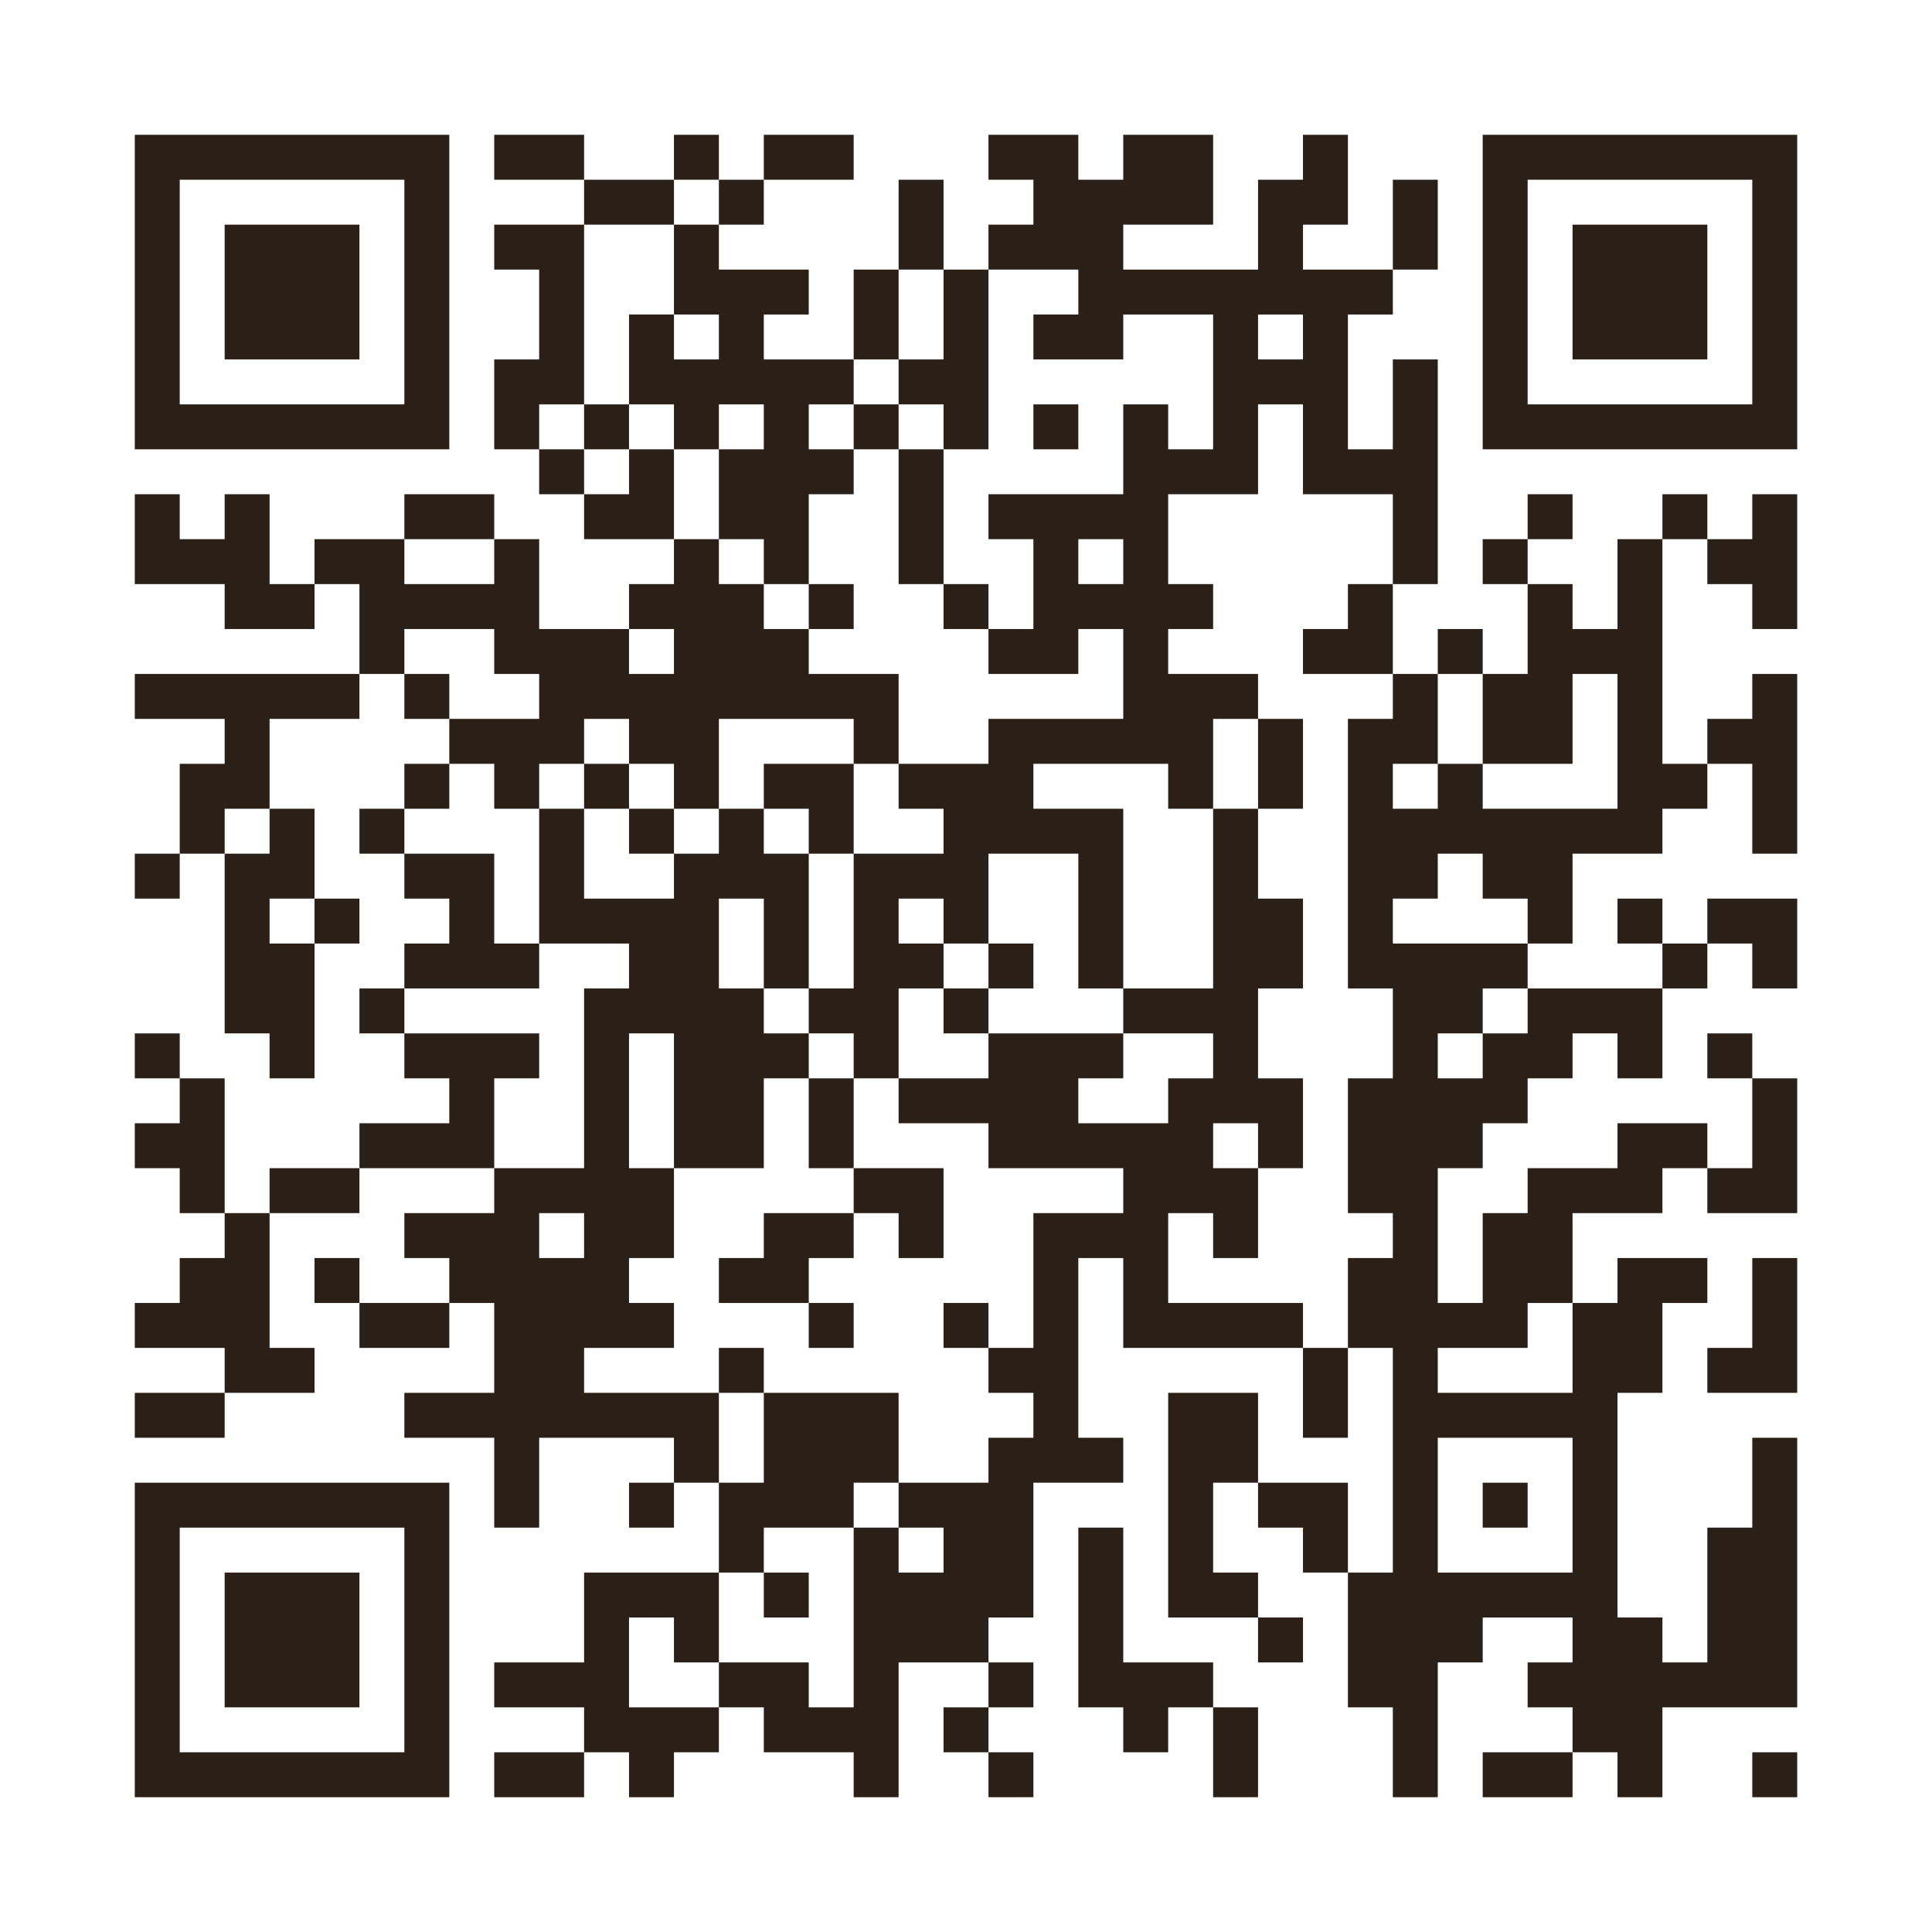
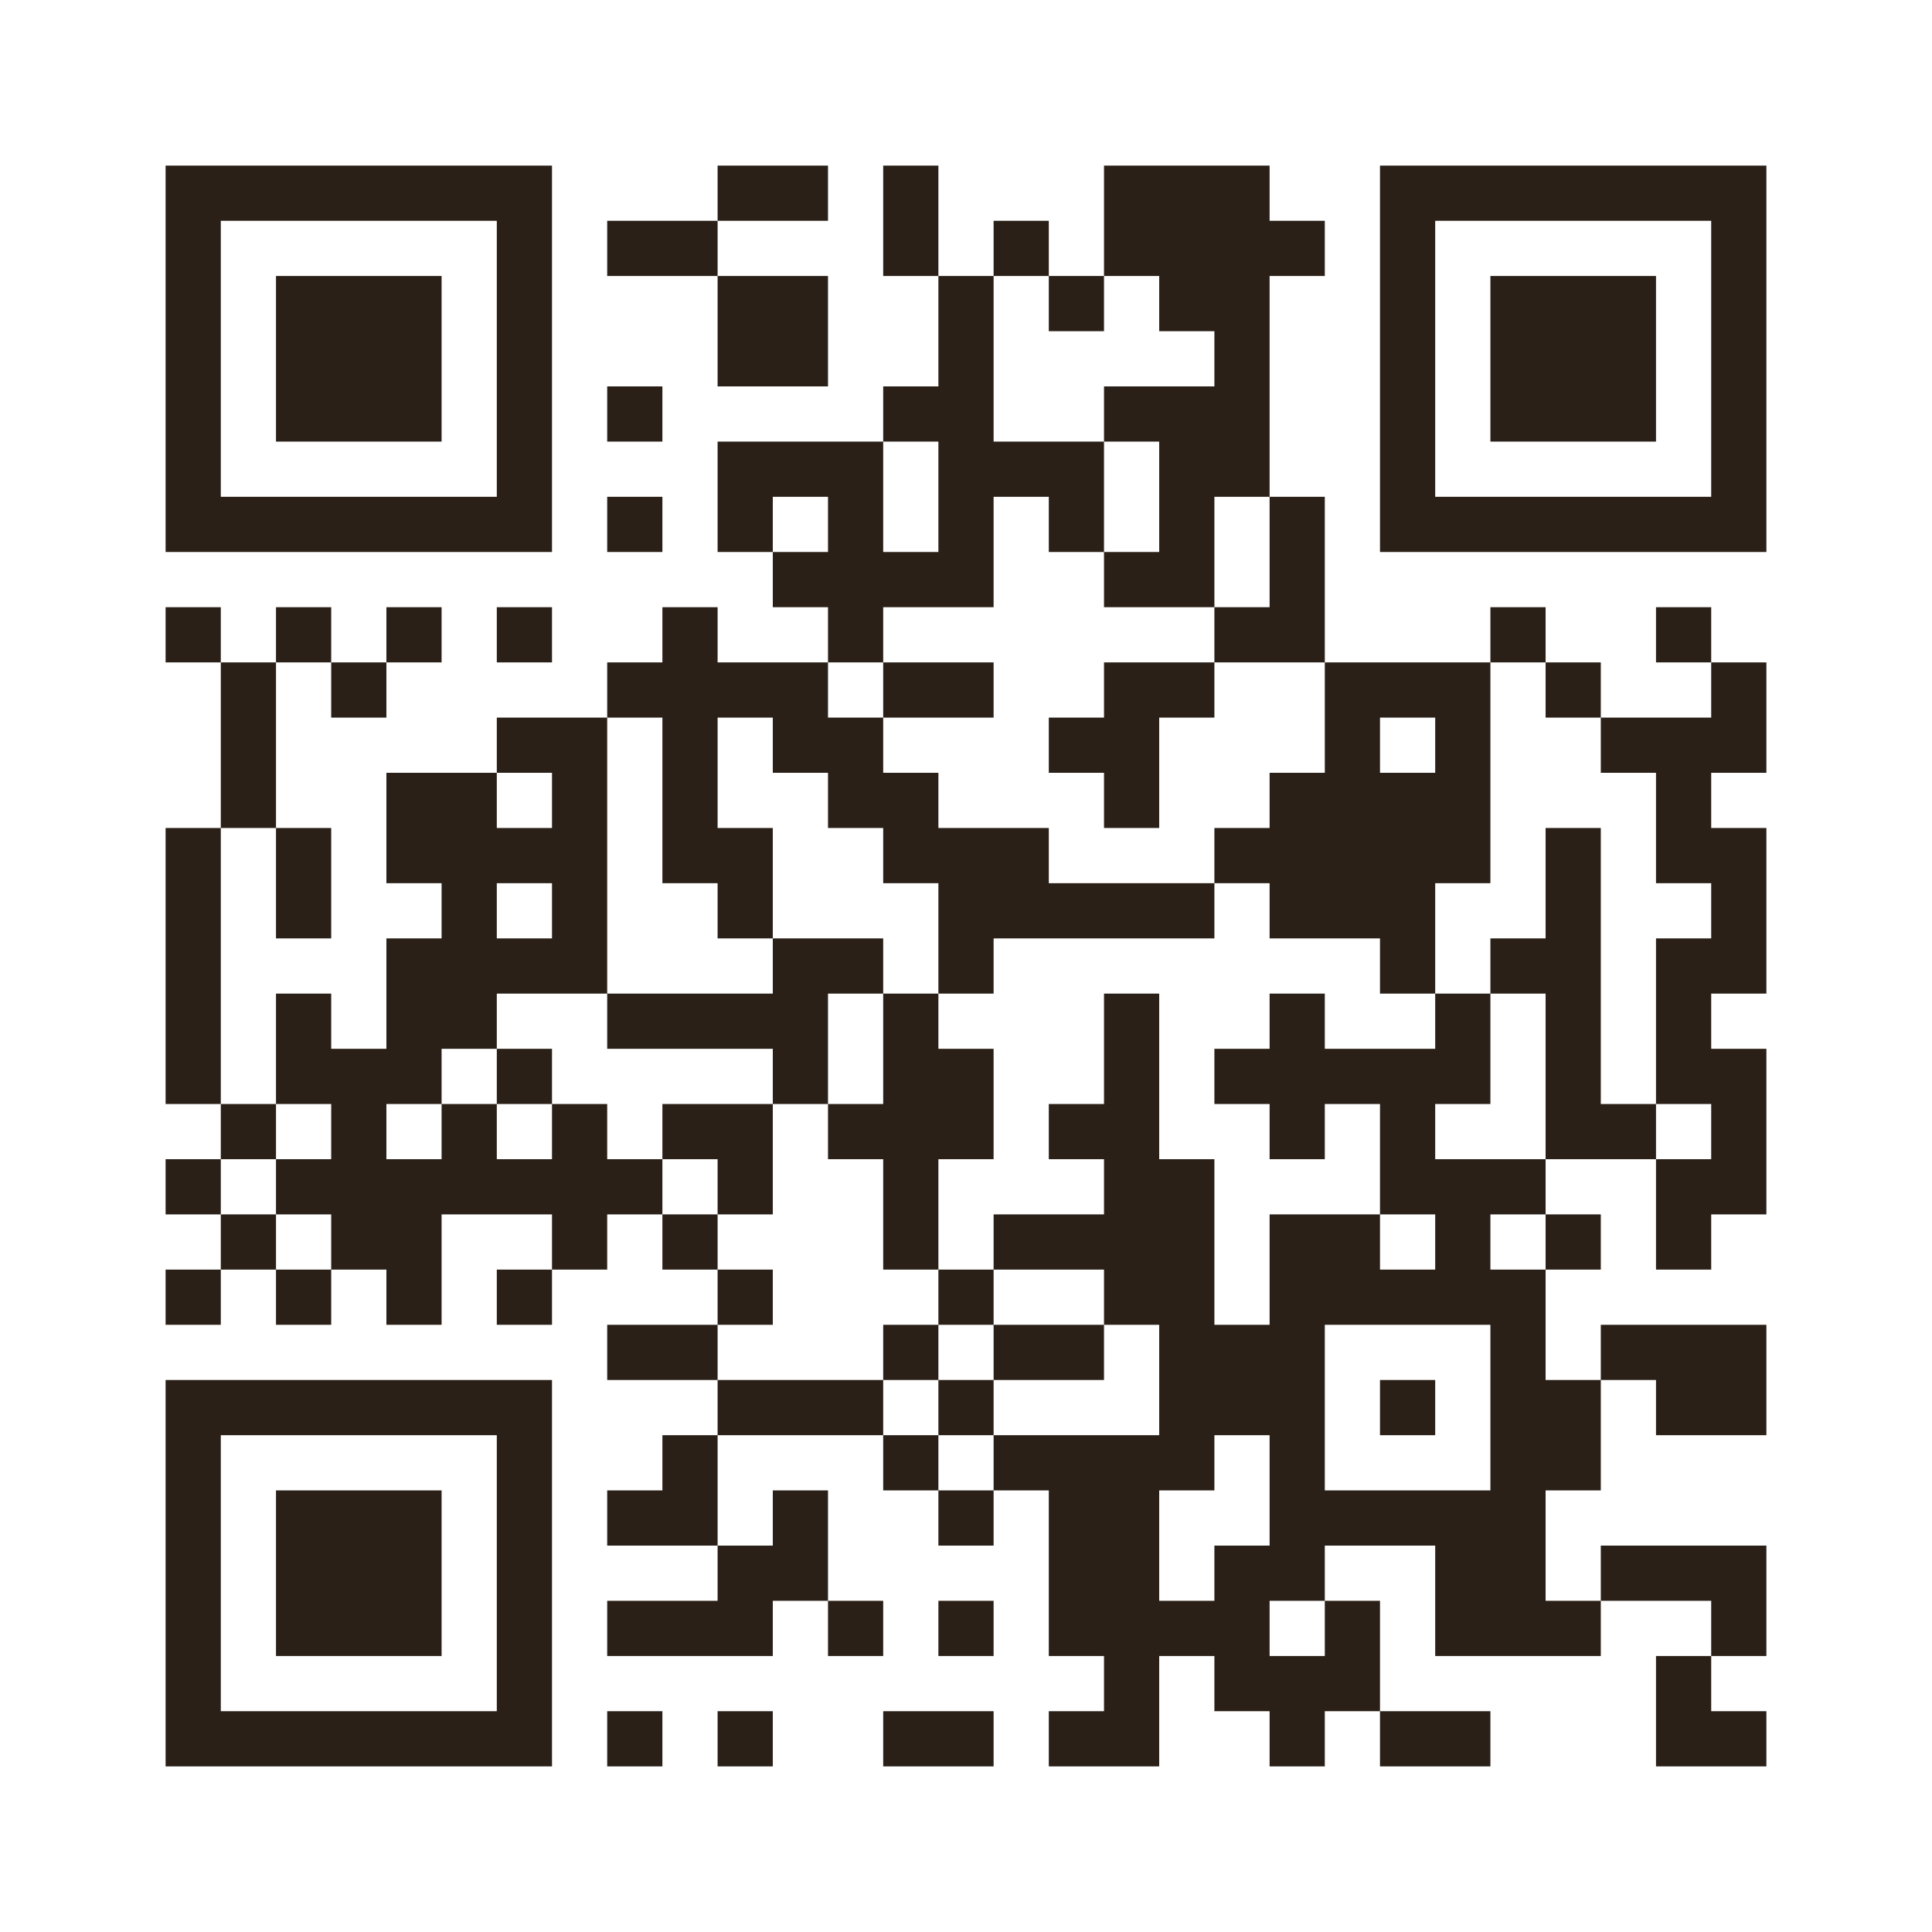
- <svg xmlns="http://www.w3.org/2000/svg" viewBox="0 0 43 43" class="segno">
-   <path class="qrline" stroke="#2a2018" d="M3 3.5h7m1 0h2m2 0h1m1 0h2m3 0h2m1 0h2m2 0h1m3 0h7m-37 1h1m5 0h1m3 0h2m1 0h1m3 0h1m2 0h4m1 0h2m1 0h1m1 0h1m5 0h1m-37 1h1m1 0h3m1 0h1m1 0h2m2 0h1m4 0h1m1 0h3m3 0h1m2 0h1m1 0h1m1 0h3m1 0h1m-37 1h1m1 0h3m1 0h1m2 0h1m2 0h3m1 0h1m1 0h1m2 0h7m2 0h1m1 0h3m1 0h1m-37 1h1m1 0h3m1 0h1m2 0h1m1 0h1m1 0h1m2 0h1m1 0h1m1 0h2m2 0h1m1 0h1m3 0h1m1 0h3m1 0h1m-37 1h1m5 0h1m1 0h2m1 0h5m1 0h2m5 0h3m1 0h1m1 0h1m5 0h1m-37 1h7m1 0h1m1 0h1m1 0h1m1 0h1m1 0h1m1 0h1m1 0h1m1 0h1m1 0h1m1 0h1m1 0h1m1 0h7m-28 1h1m1 0h1m1 0h3m1 0h1m4 0h3m1 0h3m-29 1h1m1 0h1m3 0h2m2 0h2m1 0h2m2 0h1m1 0h4m5 0h1m2 0h1m2 0h1m1 0h1m-37 1h3m1 0h2m2 0h1m3 0h1m1 0h1m2 0h1m2 0h1m1 0h1m5 0h1m1 0h1m2 0h1m1 0h2m-35 1h2m1 0h4m2 0h3m1 0h1m2 0h1m1 0h4m3 0h1m3 0h1m1 0h1m2 0h1m-32 1h1m2 0h3m1 0h3m4 0h2m1 0h1m3 0h2m1 0h1m1 0h3m-34 1h5m1 0h1m2 0h8m5 0h3m3 0h1m1 0h2m1 0h1m2 0h1m-35 1h1m4 0h3m1 0h2m3 0h1m2 0h5m1 0h1m1 0h2m1 0h2m1 0h1m1 0h2m-36 1h2m3 0h1m1 0h1m1 0h1m1 0h1m1 0h2m1 0h3m3 0h1m1 0h1m1 0h1m1 0h1m3 0h2m1 0h1m-36 1h1m1 0h1m1 0h1m3 0h1m1 0h1m1 0h1m1 0h1m2 0h4m2 0h1m2 0h7m2 0h1m-37 1h1m1 0h2m2 0h2m1 0h1m2 0h3m1 0h3m2 0h1m2 0h1m2 0h2m1 0h2m-30 1h1m1 0h1m2 0h1m1 0h4m1 0h1m1 0h1m1 0h1m2 0h1m2 0h2m1 0h1m3 0h1m1 0h1m1 0h2m-35 1h2m2 0h3m2 0h2m1 0h1m1 0h2m1 0h1m1 0h1m2 0h2m1 0h4m3 0h1m1 0h1m-35 1h2m1 0h1m4 0h4m1 0h2m1 0h1m3 0h3m3 0h2m1 0h3m-34 1h1m2 0h1m2 0h3m1 0h1m1 0h3m1 0h1m2 0h3m2 0h1m3 0h1m1 0h2m1 0h1m1 0h1m-35 1h1m5 0h1m2 0h1m1 0h2m1 0h1m1 0h4m2 0h3m1 0h4m5 0h1m-37 1h2m3 0h3m2 0h1m1 0h2m1 0h1m3 0h5m1 0h1m1 0h3m3 0h2m1 0h1m-36 1h1m1 0h2m3 0h4m4 0h2m4 0h3m2 0h2m2 0h3m1 0h2m-35 1h1m3 0h3m1 0h2m2 0h2m1 0h1m2 0h3m1 0h1m3 0h1m1 0h2m-31 1h2m1 0h1m2 0h4m2 0h2m5 0h1m1 0h1m4 0h2m1 0h2m1 0h2m1 0h1m-37 1h3m2 0h2m1 0h4m3 0h1m2 0h1m1 0h1m1 0h4m1 0h4m1 0h2m2 0h1m-35 1h2m4 0h2m3 0h1m5 0h2m5 0h1m1 0h1m3 0h2m1 0h2m-37 1h2m4 0h7m1 0h3m3 0h1m2 0h2m1 0h1m1 0h5m-25 1h1m3 0h1m1 0h3m2 0h3m1 0h2m3 0h1m3 0h1m3 0h1m-37 1h7m1 0h1m2 0h1m1 0h3m1 0h3m3 0h1m1 0h2m1 0h1m1 0h1m1 0h1m3 0h1m-37 1h1m5 0h1m6 0h1m2 0h1m1 0h2m1 0h1m1 0h1m2 0h1m1 0h1m3 0h1m2 0h2m-37 1h1m1 0h3m1 0h1m3 0h3m1 0h1m1 0h4m1 0h1m1 0h2m2 0h6m2 0h2m-37 1h1m1 0h3m1 0h1m3 0h1m1 0h1m3 0h3m2 0h1m3 0h1m1 0h3m2 0h2m1 0h2m-37 1h1m1 0h3m1 0h1m1 0h3m2 0h2m1 0h1m2 0h1m1 0h3m3 0h2m2 0h6m-37 1h1m5 0h1m3 0h3m1 0h3m1 0h1m3 0h1m1 0h1m3 0h1m3 0h2m-34 1h7m1 0h2m1 0h1m4 0h1m2 0h1m4 0h1m3 0h1m1 0h2m1 0h1m2 0h1" />
+ <svg xmlns="http://www.w3.org/2000/svg" viewBox="0 0 35 35" class="segno">
+   <path class="qrline" stroke="#2a2018" d="M3 3.5h7m3 0h2m1 0h1m3 0h3m2 0h7m-29 1h1m5 0h1m1 0h2m3 0h1m1 0h1m1 0h4m1 0h1m5 0h1m-29 1h1m1 0h3m1 0h1m3 0h2m2 0h1m1 0h1m1 0h2m2 0h1m1 0h3m1 0h1m-29 1h1m1 0h3m1 0h1m3 0h2m2 0h1m4 0h1m2 0h1m1 0h3m1 0h1m-29 1h1m1 0h3m1 0h1m1 0h1m4 0h2m2 0h3m2 0h1m1 0h3m1 0h1m-29 1h1m5 0h1m3 0h3m1 0h3m1 0h2m2 0h1m5 0h1m-29 1h7m1 0h1m1 0h1m1 0h1m1 0h1m1 0h1m1 0h1m1 0h1m1 0h7m-18 1h4m2 0h2m1 0h1m-21 1h1m1 0h1m1 0h1m1 0h1m2 0h1m2 0h1m6 0h2m3 0h1m2 0h1m-27 1h1m1 0h1m4 0h4m1 0h2m2 0h2m2 0h3m1 0h1m2 0h1m-28 1h1m4 0h2m1 0h1m1 0h2m3 0h2m3 0h1m1 0h1m2 0h3m-28 1h1m2 0h2m1 0h1m1 0h1m2 0h2m3 0h1m2 0h4m3 0h1m-28 1h1m1 0h1m1 0h4m1 0h2m2 0h3m3 0h5m1 0h1m1 0h2m-29 1h1m1 0h1m2 0h1m1 0h1m2 0h1m3 0h5m1 0h3m2 0h1m2 0h1m-29 1h1m3 0h4m3 0h2m1 0h1m7 0h1m1 0h2m1 0h2m-29 1h1m1 0h1m1 0h2m2 0h4m1 0h1m3 0h1m2 0h1m2 0h1m1 0h1m1 0h1m-28 1h1m1 0h3m1 0h1m4 0h1m1 0h2m2 0h1m1 0h5m1 0h1m1 0h2m-28 1h1m1 0h1m1 0h1m1 0h1m1 0h2m1 0h3m1 0h2m2 0h1m1 0h1m2 0h2m1 0h1m-29 1h1m1 0h7m1 0h1m2 0h1m3 0h2m3 0h3m2 0h2m-28 1h1m1 0h2m2 0h1m1 0h1m3 0h1m1 0h4m1 0h2m1 0h1m1 0h1m1 0h1m-28 1h1m1 0h1m1 0h1m1 0h1m3 0h1m3 0h1m2 0h2m1 0h5m-17 1h2m3 0h1m1 0h2m1 0h3m3 0h1m1 0h3m-29 1h7m3 0h3m1 0h1m3 0h3m1 0h1m1 0h2m1 0h2m-29 1h1m5 0h1m2 0h1m3 0h1m1 0h4m1 0h1m3 0h2m-26 1h1m1 0h3m1 0h1m1 0h2m1 0h1m2 0h1m1 0h2m2 0h5m-25 1h1m1 0h3m1 0h1m3 0h2m4 0h2m1 0h2m2 0h2m1 0h3m-29 1h1m1 0h3m1 0h1m1 0h3m1 0h1m1 0h1m1 0h4m1 0h1m1 0h3m2 0h1m-29 1h1m5 0h1m10 0h1m1 0h3m5 0h1m-28 1h7m1 0h1m1 0h1m2 0h2m1 0h2m2 0h1m1 0h2m3 0h2" />
</svg>
